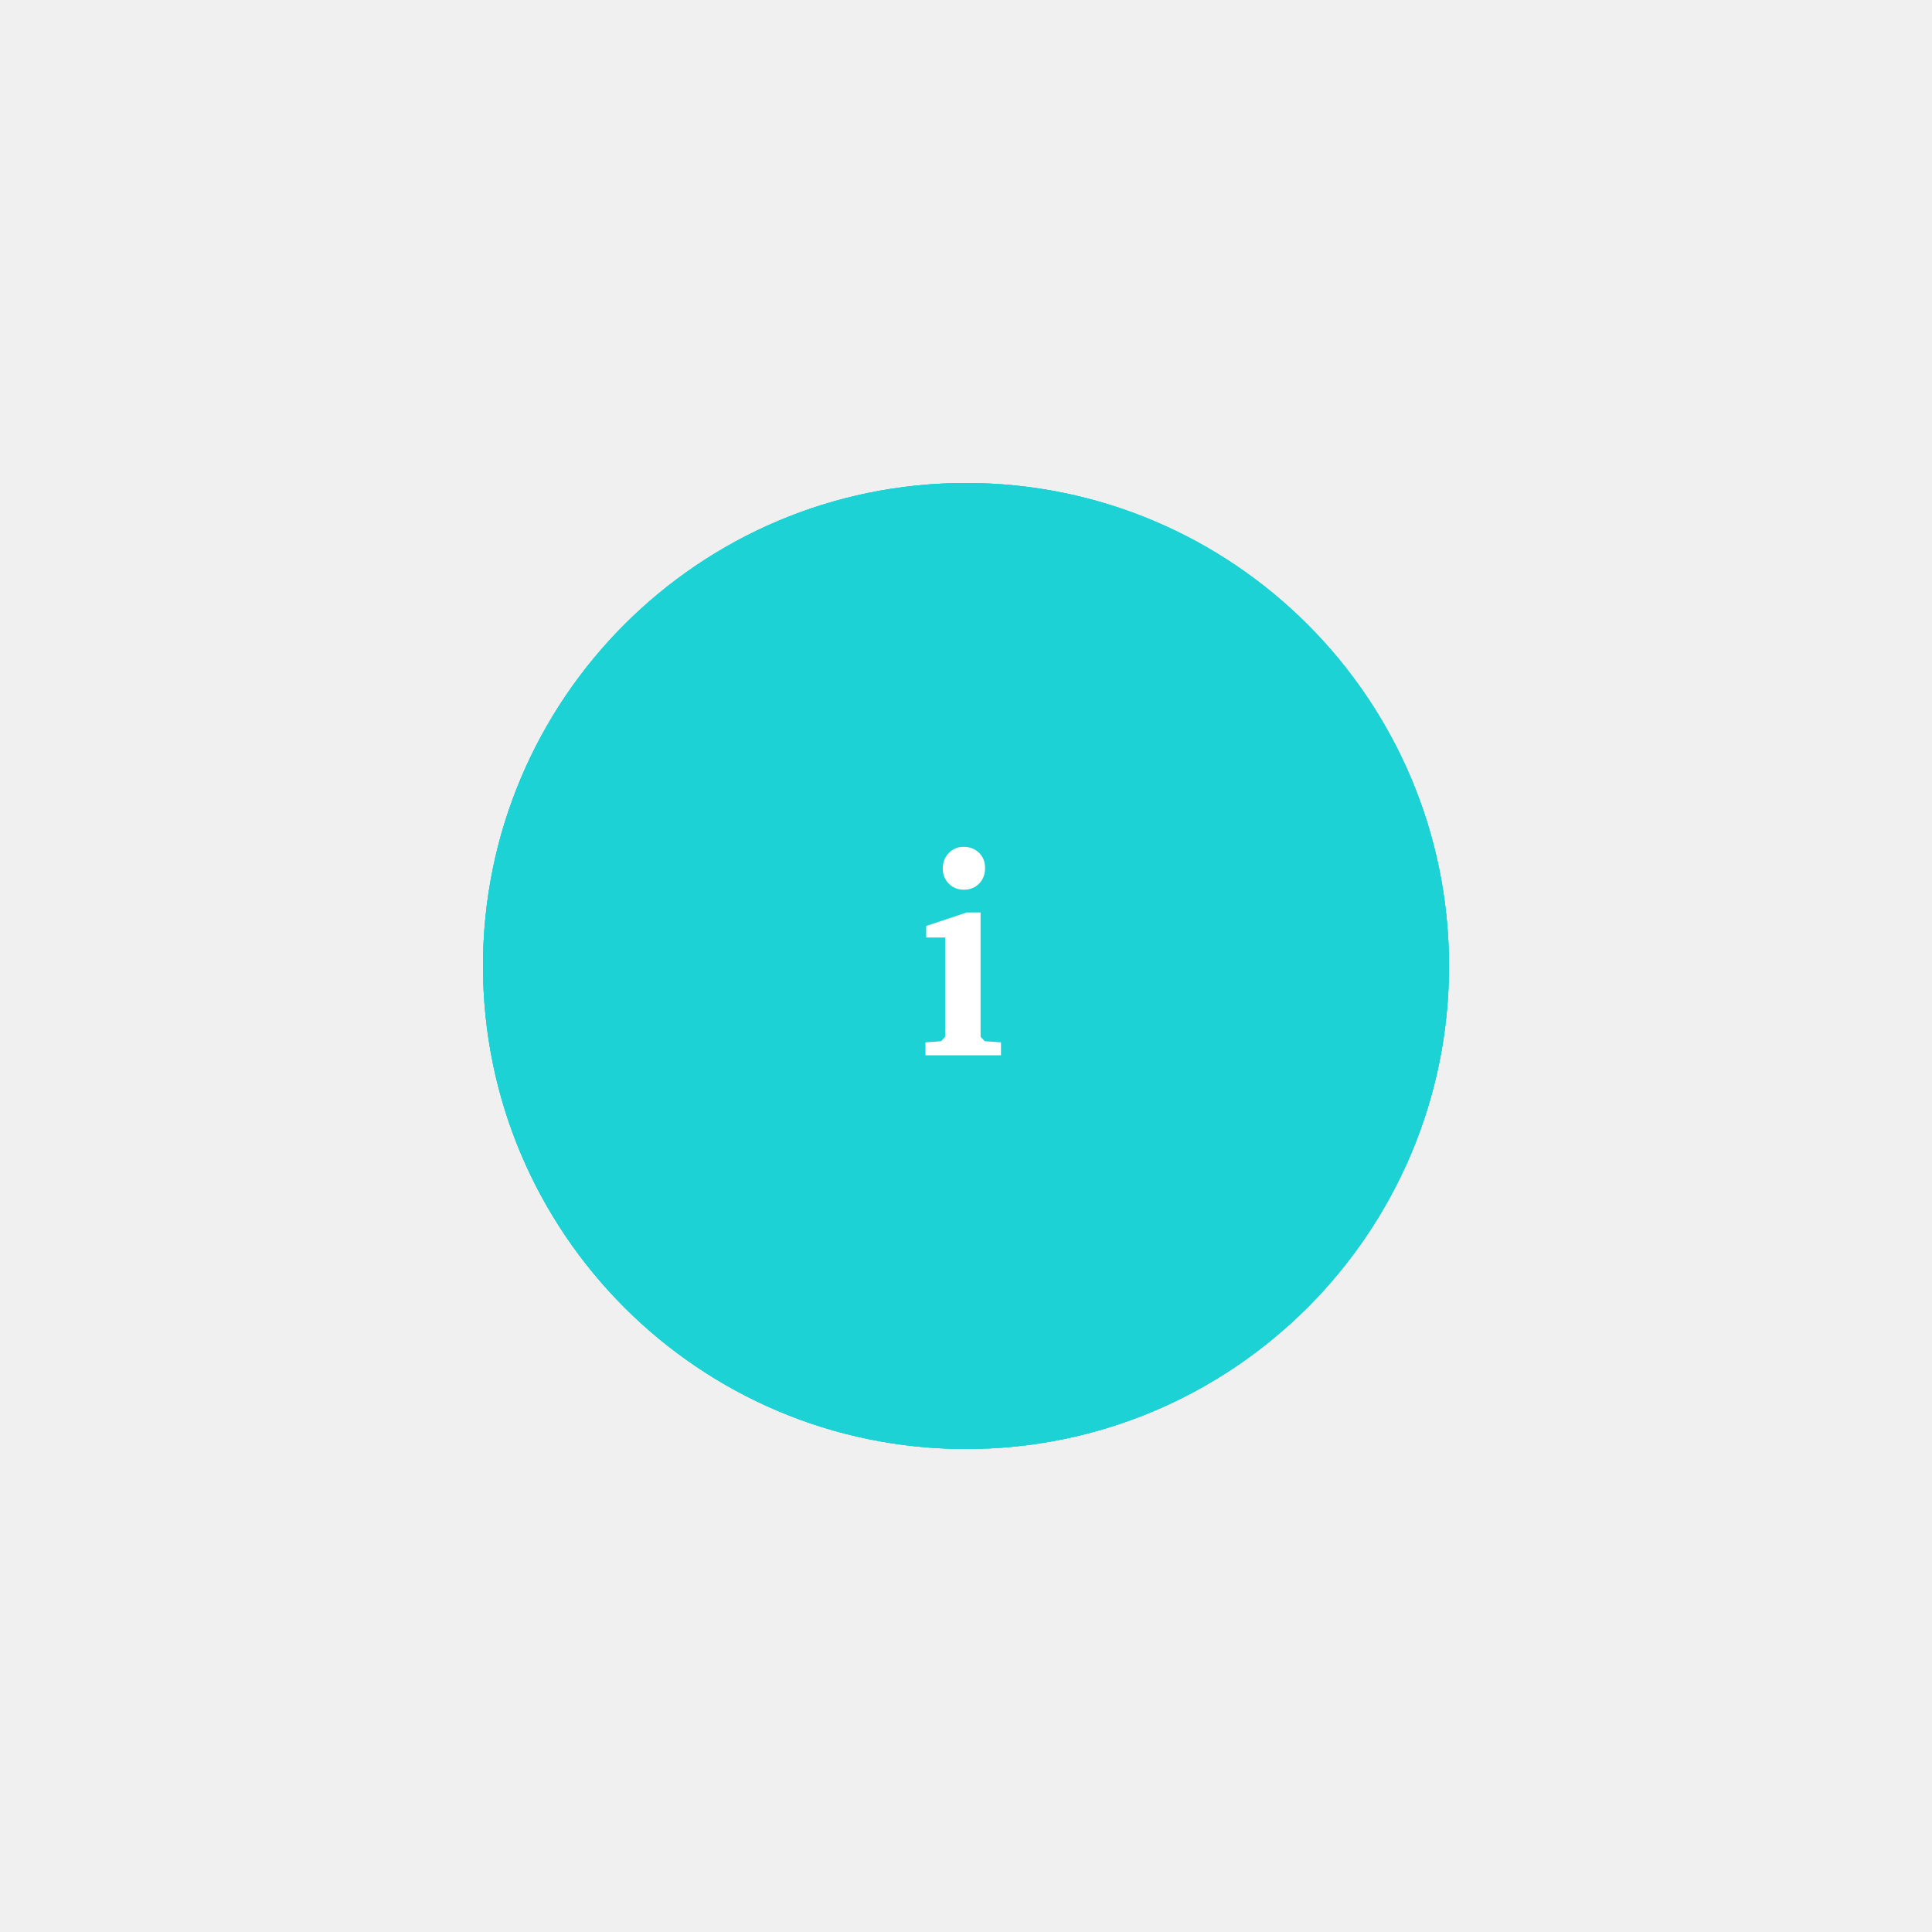
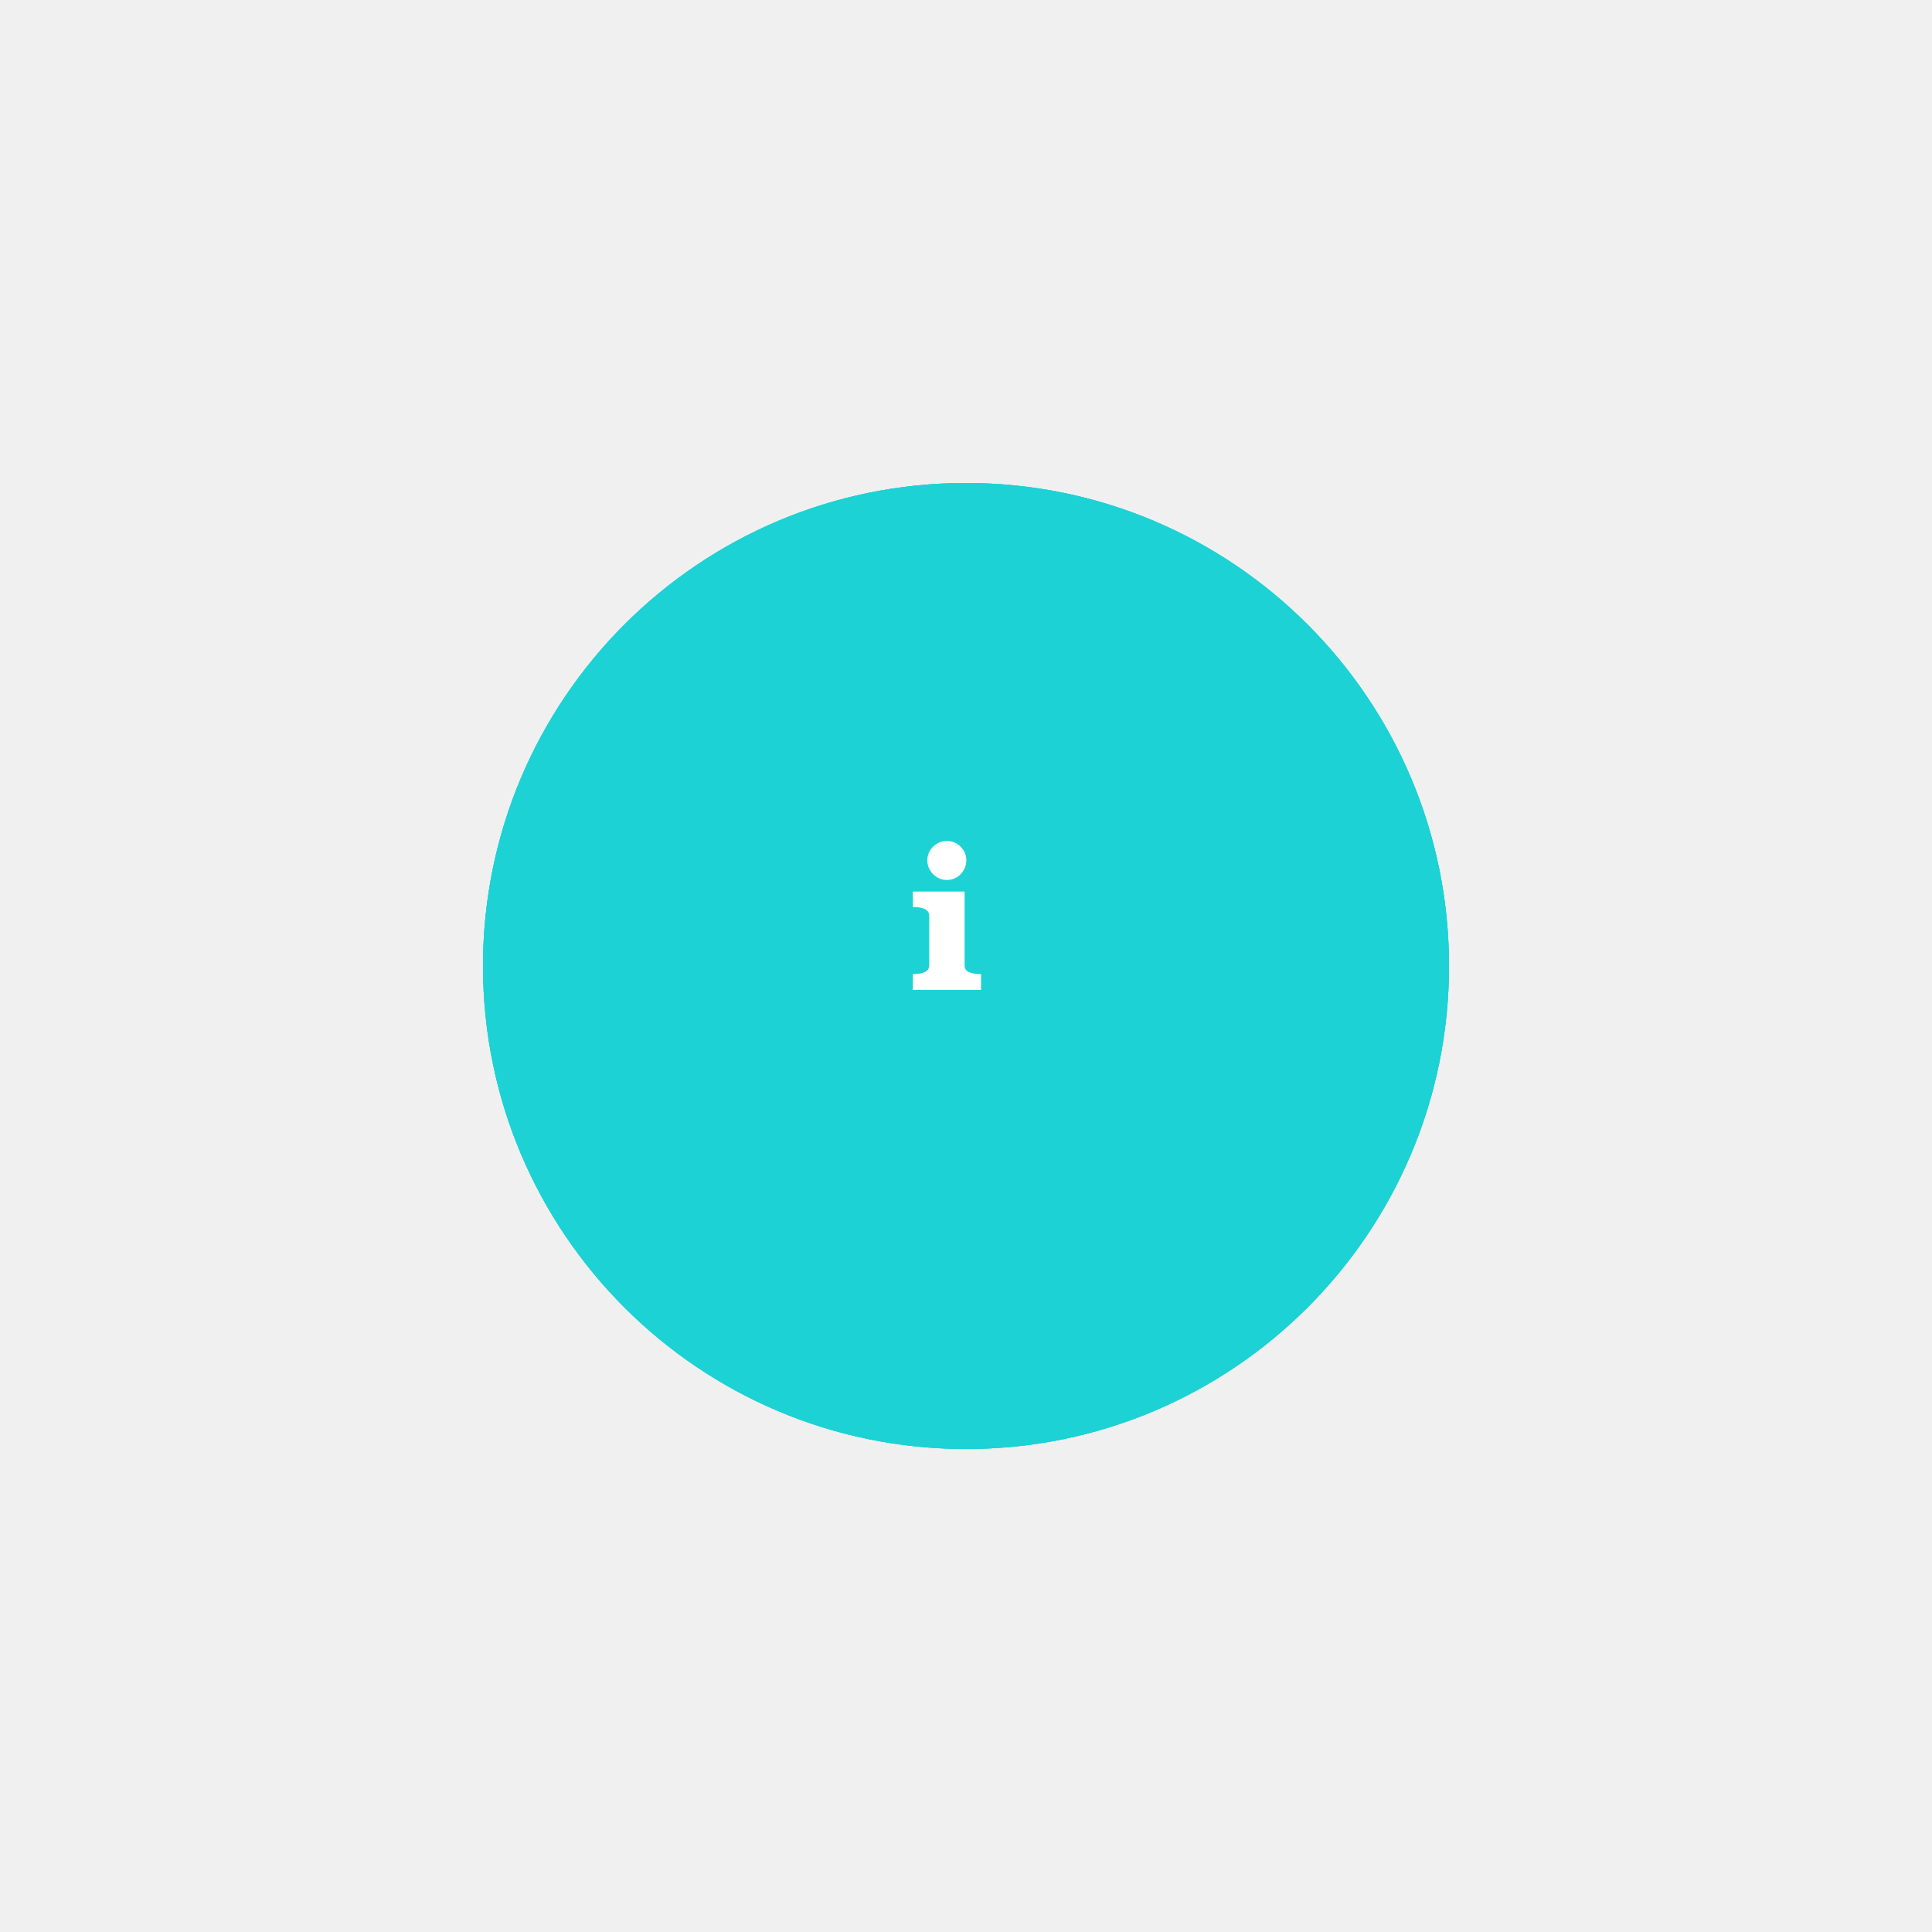
<svg xmlns="http://www.w3.org/2000/svg" version="1.1" id="Layer_1" x="0px" y="0px" width="120px" height="120px" viewBox="0 0 120 120" enable-background="new 0 0 120 120" xml:space="preserve">
  <circle class="innerCircle" cx="50%" cy="50%" r="25%" fill="#1dd2d4">
    <animate attributeType="SVG" attributeName="r" begin="0s" dur="1.5s" repeatCount="indefinite" from="15%" to="25%" />
    <animate attributeType="CSS" attributeName="opacity" begin="0s" dur="1.5s" repeatCount="indefinite" from="1" to="0" />
  </circle>
  <circle class="innerCircle" cx="50%" cy="50%" r="25%" fill="#1dd2d4">
    <animate attributeType="SVG" attributeName="r" begin="0s" dur="1.5s" repeatCount="indefinite" from="20%" to="40%" />
    <animate attributeType="CSS" attributeName="opacity" begin="0s" dur="1.5s" repeatCount="indefinite" from="1" to="0" />
  </circle>
  <circle class="innerCircle" cx="50%" cy="50%" r="25%" fill="#1dd2d4">
    <animate attributeType="SVG" attributeName="r" begin="0s" dur="1.5s" repeatCount="indefinite" from="30%" to="50%" />
    <animate attributeType="CSS" attributeName="opacity" begin="0s" dur="1.5s" repeatCount="indefinite" from="1" to="0" />
  </circle>
  <g>
-     <path transform="translate(46,46)" fill="#FFFFFF" d="M14.042,10.676h0.864v7.726l0.262,0.271l1.004,0.069v0.804h-4.688v-0.804l0.969-0.069l0.253-0.271v-6.172     h-1.178v-0.716L14.042,10.676z M13.85,6.6c0.39,0,0.709,0.124,0.96,0.371c0.25,0.247,0.375,0.56,0.375,0.938     c0,0.396-0.124,0.72-0.371,0.974c-0.247,0.253-0.563,0.379-0.947,0.379c-0.372,0-0.684-0.125-0.934-0.375     c-0.25-0.25-0.375-0.564-0.375-0.942c0-0.384,0.124-0.704,0.371-0.96C13.176,6.728,13.483,6.6,13.85,6.6z" />
+     <path transform="translate(48,54)" fill="#FFFFFF" d="M11.914,5.962C11.897,6.321,12.237,6.5,12.934,6.5v0.984H8.697V6.5c0.68,0,1.02-0.18,1.02-0.539V2.887      c0-0.367-0.34-0.55-1.02-0.55v-0.96h3.216V5.962z M12.021-0.567c0,0.168-0.032,0.326-0.096,0.474      c-0.064,0.148-0.15,0.278-0.258,0.39c-0.108,0.112-0.236,0.2-0.384,0.264c-0.148,0.064-0.306,0.096-0.474,0.096      s-0.324-0.032-0.468-0.096s-0.272-0.152-0.384-0.264c-0.112-0.112-0.2-0.242-0.264-0.39C9.629-0.242,9.598-0.399,9.598-0.567      c0-0.168,0.032-0.324,0.096-0.468s0.152-0.27,0.264-0.378c0.112-0.108,0.24-0.194,0.384-0.258s0.3-0.096,0.468-0.096      s0.326,0.032,0.474,0.096c0.148,0.064,0.276,0.15,0.384,0.258s0.194,0.234,0.258,0.378S12.021-0.736,12.021-0.567z" />
  </g>
</svg>
